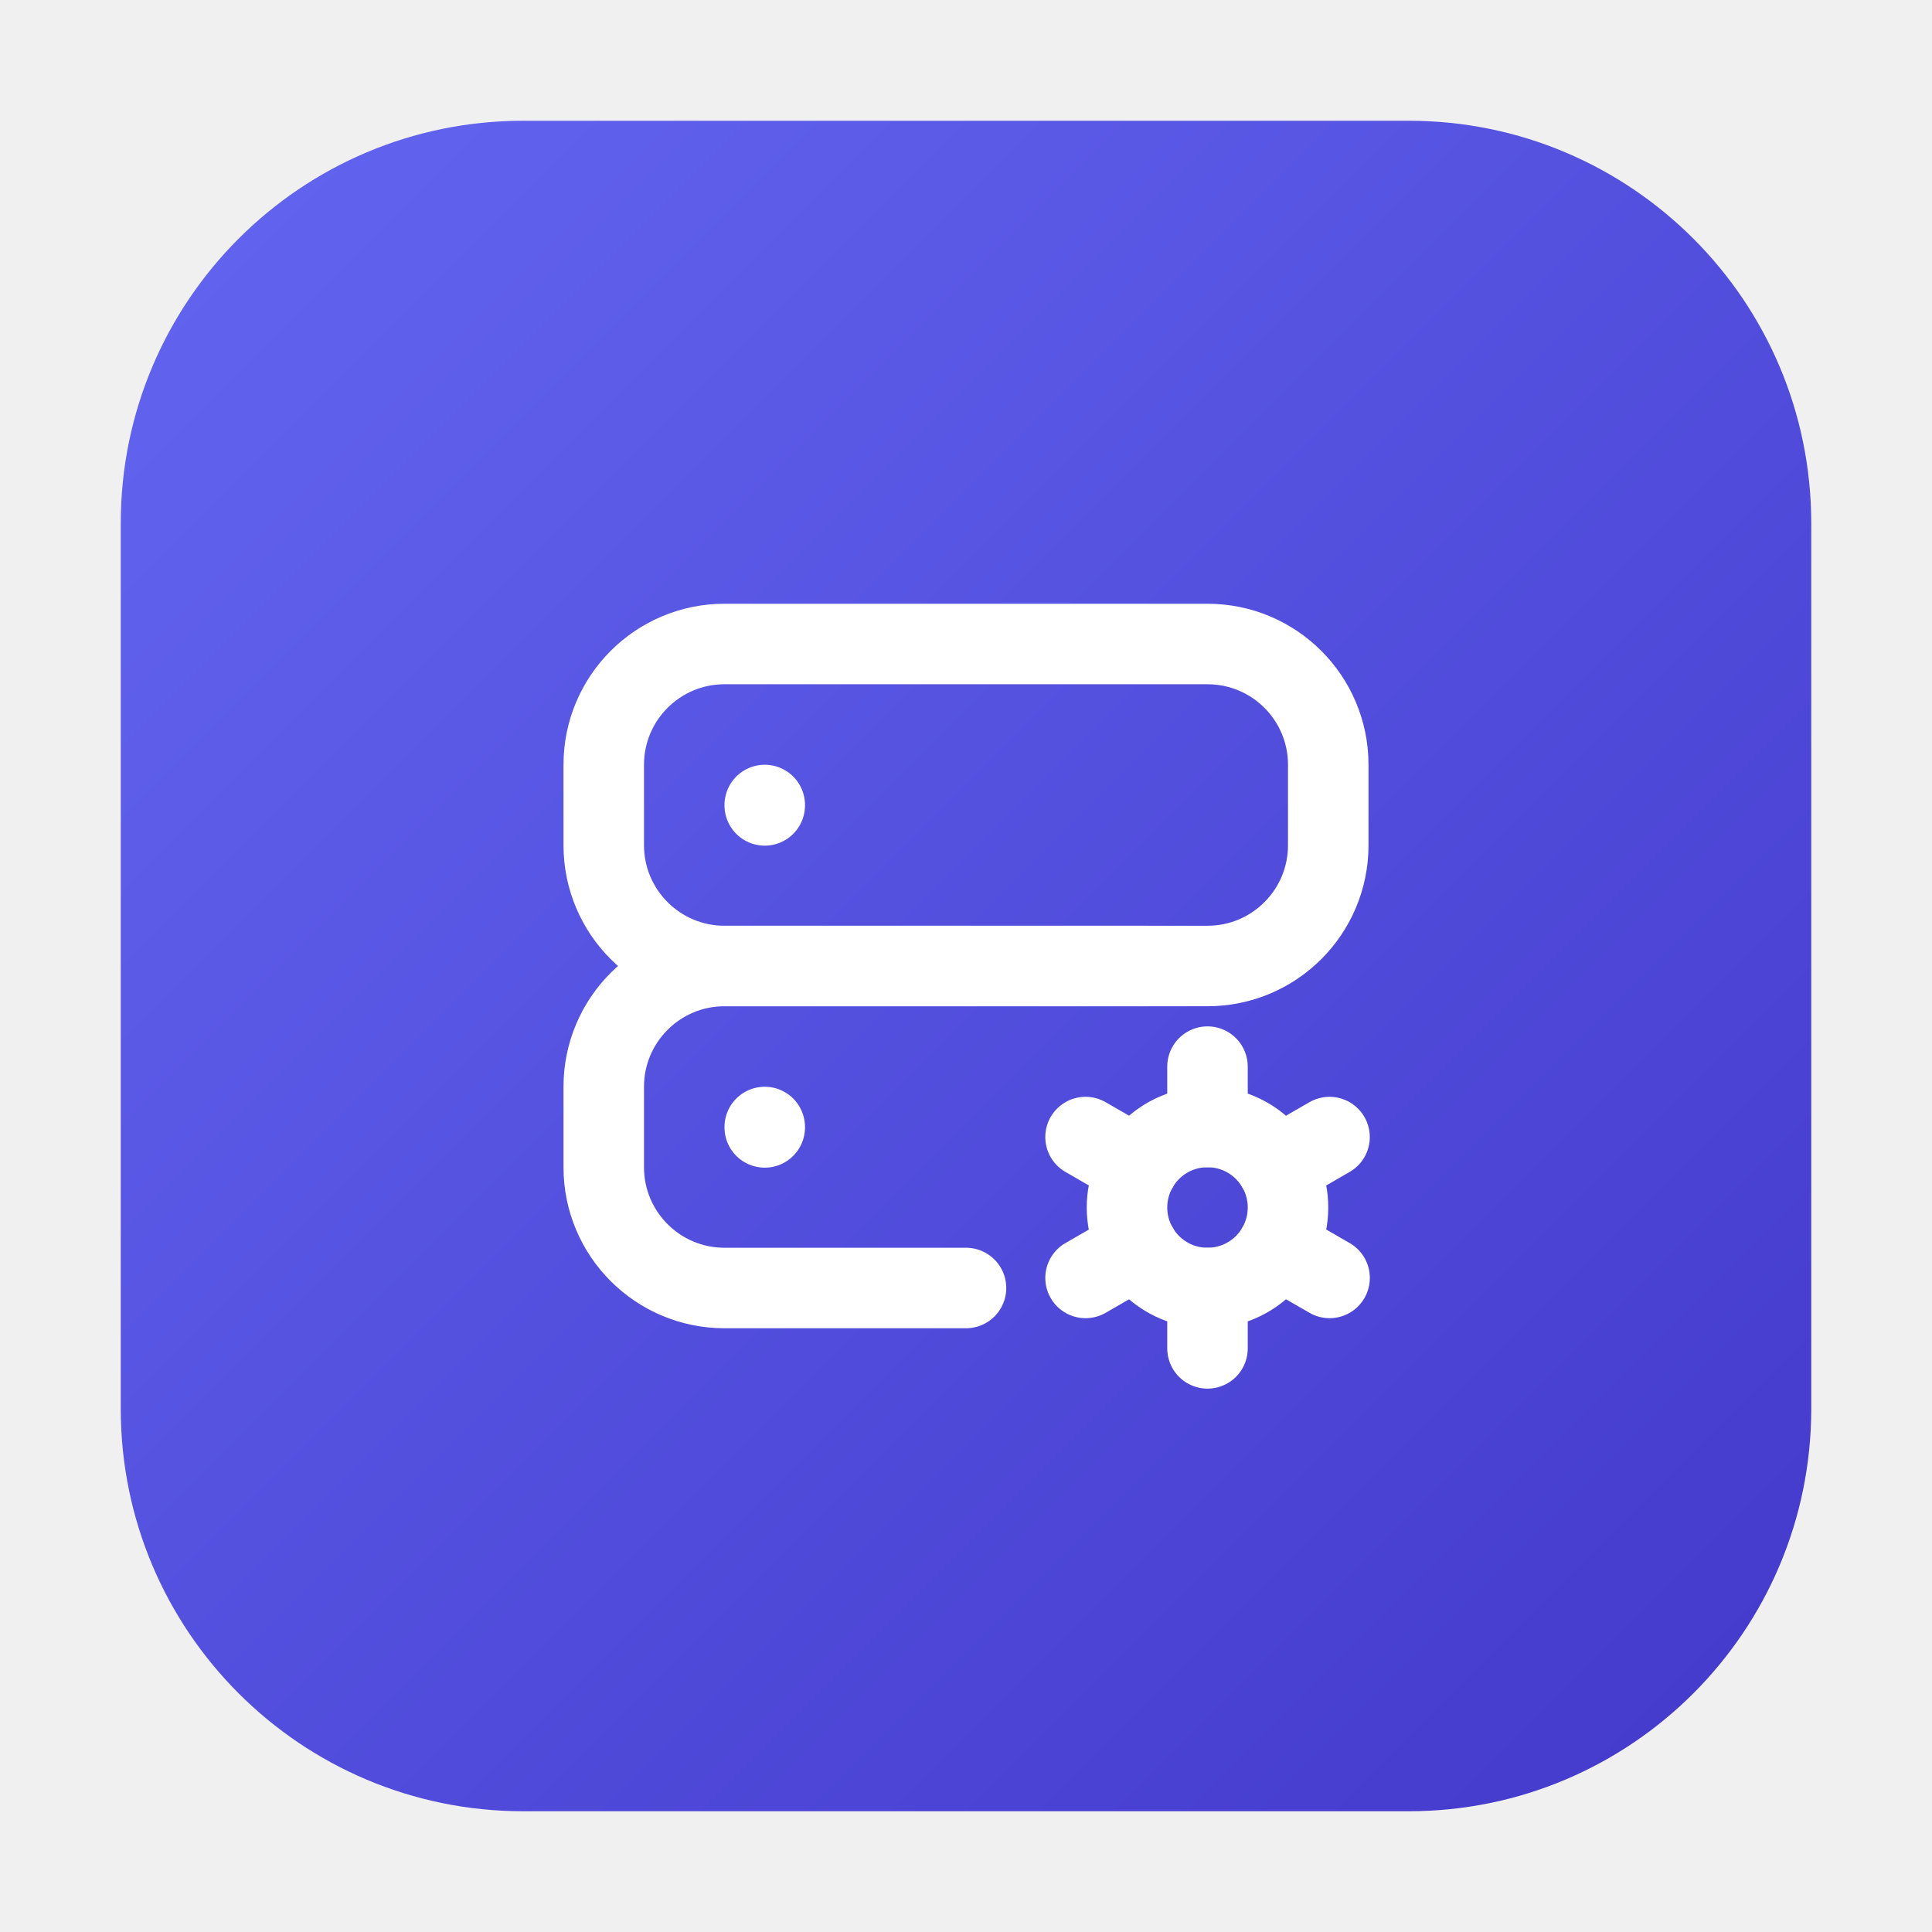
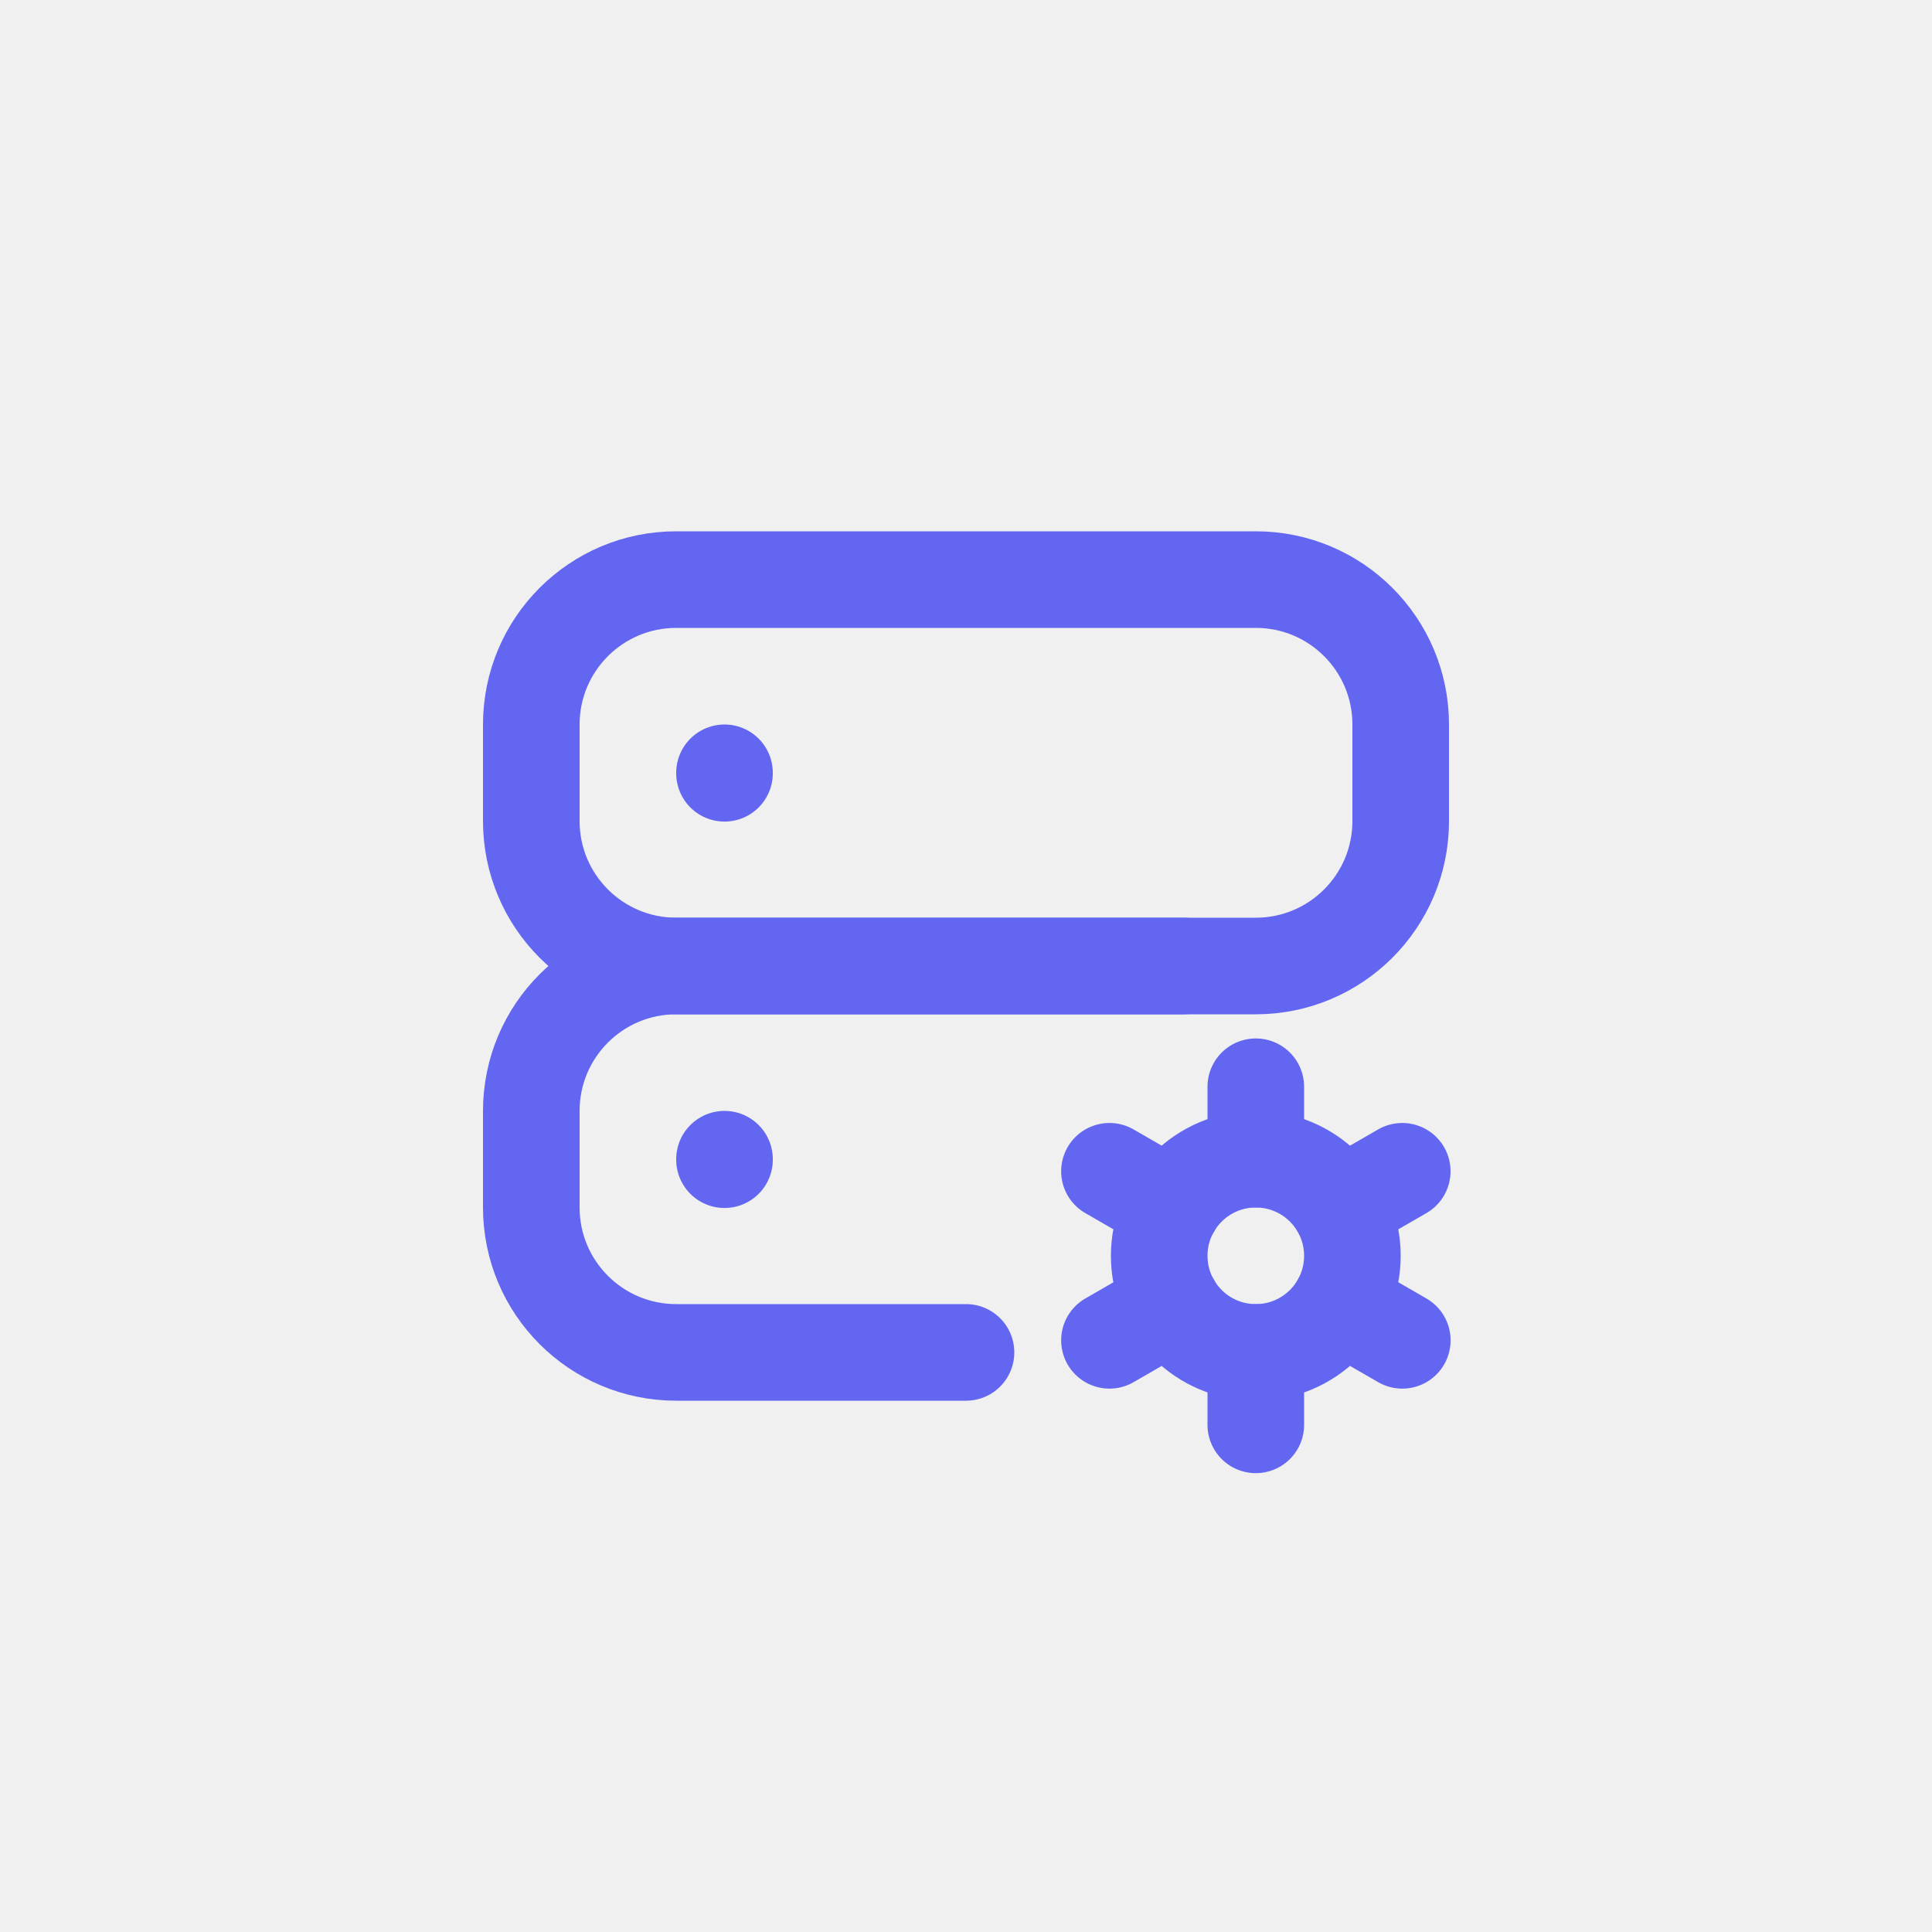
<svg xmlns="http://www.w3.org/2000/svg" viewBox="0 0 96 96">
-   <defs>
-     <linearGradient id="g" x1="0" y1="0" x2="1" y2="1">
-       <stop offset="0" stop-color="#6366f1" />
-       <stop offset="1" stop-color="#4338ca" />
-     </linearGradient>
-   </defs>
-   <rect x="6" y="6" width="84" height="84" rx="20" fill="url(#g)" />
-   <g transform="translate(24,24) scale(2)" fill="none" stroke="#fff" stroke-width="2" stroke-linecap="round" stroke-linejoin="round">
+   <g transform="translate(19.2,19.2) scale(2.4)" fill="none" stroke="#6366f1" stroke-width="2" stroke-linecap="round" stroke-linejoin="round">
    <path d="M3 7a3 3 0 0 1 3 -3h12a3 3 0 0 1 3 3v2a3 3 0 0 1 -3 3h-12a3 3 0 0 1 -3 -3v-2" />
    <path d="M12 20h-6a3 3 0 0 1 -3 -3v-2a3 3 0 0 1 3 -3h10.5" />
    <path d="M16 18a2 2 0 1 0 4 0a2 2 0 1 0 -4 0" />
    <path d="M18 14.5v1.5" />
    <path d="M18 20v1.5" />
    <path d="M21.032 16.25l-1.299 .75" />
    <path d="M16.27 19l-1.3 .75" />
    <path d="M14.97 16.25l1.3 .75" />
    <path d="M19.733 19l1.3 .75" />
    <path d="M7 8v.01" />
    <path d="M7 16v.01" />
  </g>
</svg>
